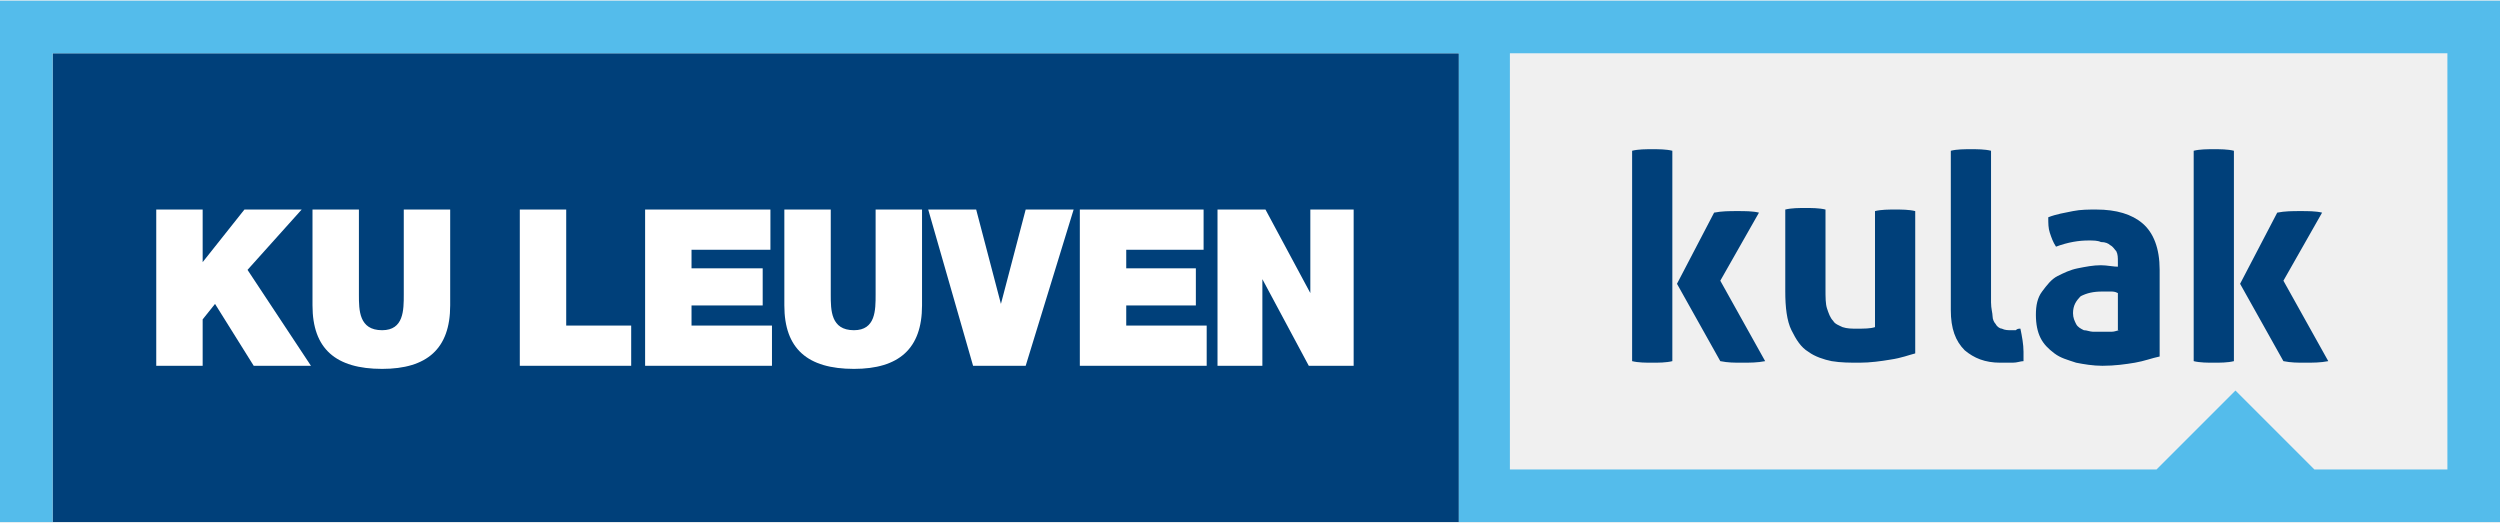
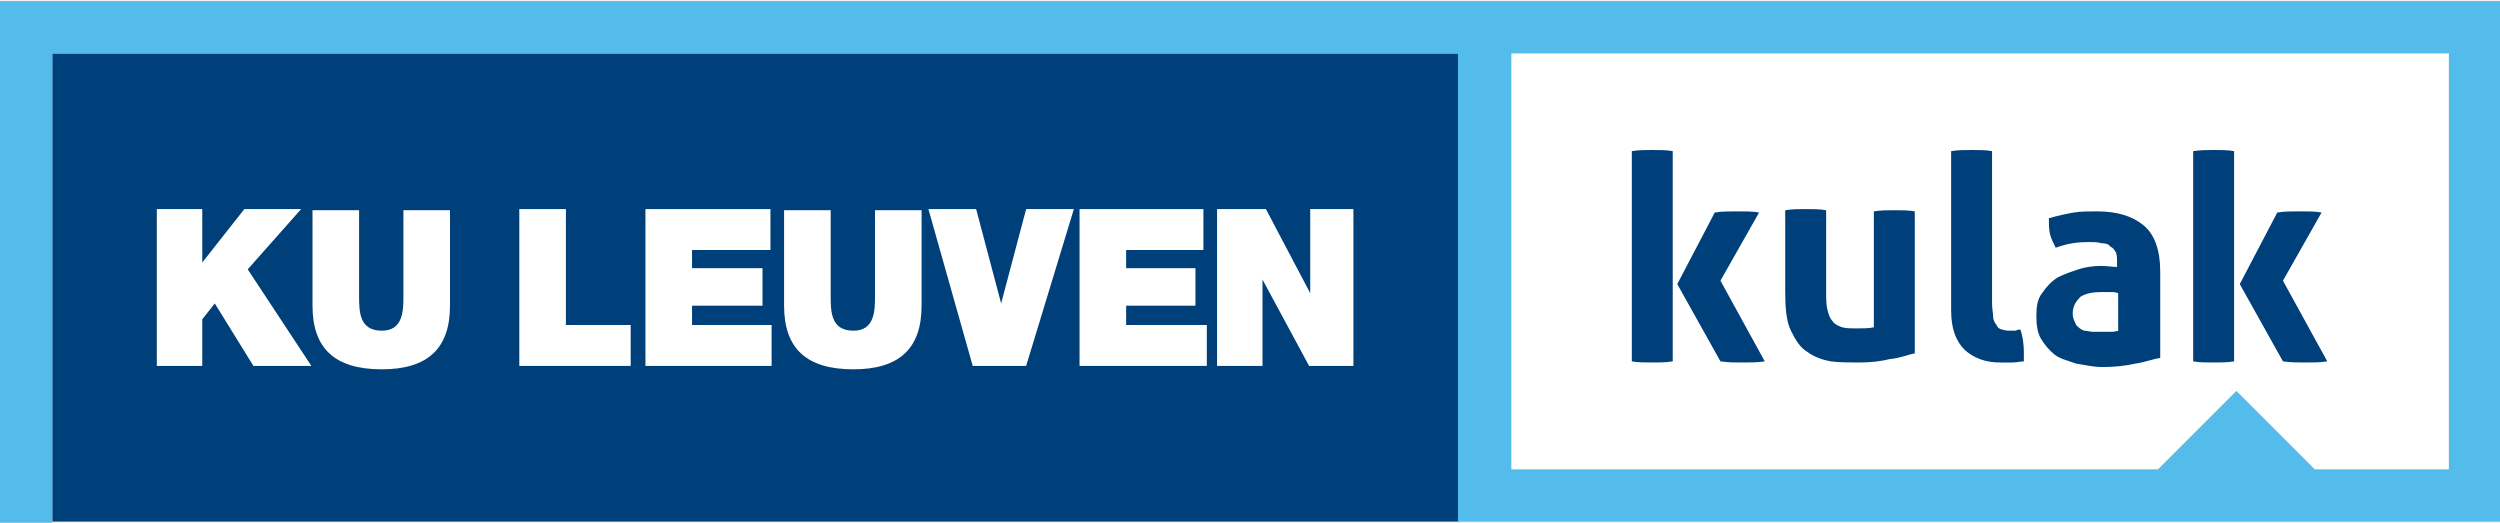
- <svg xmlns="http://www.w3.org/2000/svg" version="1.1" id="Layer_1" x="0px" y="0px" width="220px" height="46px" viewBox="0 0 161.6 33.7" style="enable-background:new 0 0 161.6 33.7;" xml:space="preserve">
+ <svg xmlns="http://www.w3.org/2000/svg" version="1.1" x="0px" y="0px" viewBox="22 65 220 46" style="enable-background:new 22 65 220 46;" xml:space="preserve">
  <style type="text/css">
-     .st0{fill:#00407A;}
-     .st1{fill:#54BCEB;}
-     .st2{fill:#FFFFFF;}
+ 	.st0{fill:#FFFFFF;}
+ 	.st1{fill:#00407A;}
+ 	.st2{fill:#54BCEB;}
</style>
-   <g>
-     <polygon class="st0" points="94.3,33.7 3.4,33.7 3.4,3.4 94.3,3.4 94.3,33.7  " />
-     <path class="st1" d="M161.6,33.7V0H0v33.7h3.4V3.4h90.9v30.3H161.6L161.6,33.7z M158.2,30.3h-8.6l-5.1-5.1l-5.1,5.1H97.6V3.4h60.6         V30.3L158.2,30.3z" />
-     <polygon class="st2" points="10.1,13.5 13.1,13.5 13.1,16.9 13.1,16.9 15.8,13.5 19.5,13.5 16,17.4 20.1,23.6 16.4,23.6 13.9,19.6         13.1,20.6 13.1,23.6 10.1,23.6 10.1,13.5     " />
-     <path class="st2" d="M29.1,19.7c0,2.8-1.5,4.1-4.4,4.1c-3,0-4.5-1.3-4.5-4.1v-6.2h3V19c0,1,0,2.3,1.5,2.3c1.4,0,1.4-1.3,1.4-2.3         v-5.5h3V19.7L29.1,19.7z" />
-     <polygon class="st2" points="33.6,13.5 36.6,13.5 36.6,21 40.8,21 40.8,23.6 33.6,23.6 33.6,13.5  " />
-     <polygon class="st2" points="41.7,13.5 49.8,13.5 49.8,16.1 44.7,16.1 44.7,17.3 49.3,17.3 49.3,19.7 44.7,19.7 44.7,21 49.9,21         49.9,23.6 41.7,23.6 41.7,13.5   " />
-     <path class="st2" d="M59.6,19.7c0,2.8-1.5,4.1-4.4,4.1c-3,0-4.5-1.3-4.5-4.1v-6.2h3V19c0,1,0,2.3,1.5,2.3c1.4,0,1.4-1.3,1.4-2.3         v-5.5h3V19.7L59.6,19.7z" />
-     <polygon class="st2" points="66.3,23.6 62.9,23.6 60,13.5 63.1,13.5 64.7,19.6 64.7,19.6 66.3,13.5 69.4,13.5 66.3,23.6    " />
-     <polygon class="st2" points="69.8,13.5 77.8,13.5 77.8,16.1 72.8,16.1 72.8,17.3 77.3,17.3 77.3,19.7 72.8,19.7 72.8,21 78,21         78,23.6 69.8,23.6 69.8,13.5     " />
-     <polygon class="st2" points="78.7,13.5 81.8,13.5 84.7,18.9 84.7,18.9 84.7,13.5 87.5,13.5 87.5,23.6 84.6,23.6 81.6,18 81.6,18         81.6,23.6 78.7,23.6 78.7,13.5   " />
-     <path class="st0" d="M105.5,23.3c0.4,0.1,0.9,0.1,1.3,0.1c0.4,0,0.9,0,1.3-0.1V9.7c-0.4-0.1-0.9-0.1-1.3-0.1c-0.4,0-0.9,0-1.3,0.1         V23.3L105.5,23.3z M111.2,23.3c0.5,0.1,0.9,0.1,1.4,0.1c0.5,0,1,0,1.5-0.1l-2.9-5.2l2.5-4.4c-0.4-0.1-0.9-0.1-1.4-0.1         c-0.5,0-1,0-1.5,0.1l-2.4,4.6L111.2,23.3L111.2,23.3z M115.4,18.8c0,1,0.1,1.9,0.4,2.5c0.3,0.6,0.6,1.1,1.1,1.4         c0.4,0.3,1,0.5,1.5,0.6c0.6,0.1,1.2,0.1,1.8,0.1c0.7,0,1.4-0.1,2-0.2c0.7-0.1,1.2-0.3,1.6-0.4v-9.2c-0.4-0.1-0.9-0.1-1.3-0.1         c-0.4,0-0.9,0-1.3,0.1v7.5c-0.3,0.1-0.7,0.1-1.2,0.1c-0.3,0-0.6,0-0.9-0.1c-0.2-0.1-0.5-0.2-0.6-0.4c-0.2-0.2-0.3-0.5-0.4-0.8         c-0.1-0.3-0.1-0.7-0.1-1.3v-5.1c-0.4-0.1-0.9-0.1-1.3-0.1c-0.4,0-0.9,0-1.3,0.1V18.8L115.4,18.8z M126.1,20c0,1.2,0.3,2,0.9,2.6         c0.6,0.5,1.3,0.8,2.3,0.8c0.2,0,0.5,0,0.8,0c0.3,0,0.5-0.1,0.7-0.1c0-0.1,0-0.2,0-0.3c0-0.1,0-0.2,0-0.3c0-0.5-0.1-1-0.2-1.5         c-0.1,0-0.2,0-0.3,0.1c-0.1,0-0.2,0-0.3,0c-0.2,0-0.4,0-0.6-0.1c-0.1,0-0.3-0.1-0.4-0.3c-0.1-0.1-0.2-0.3-0.2-0.5         c0-0.2-0.1-0.5-0.1-0.9V9.7c-0.4-0.1-0.9-0.1-1.3-0.1c-0.4,0-0.9,0-1.3,0.1V20L126.1,20z M137,21.3c-0.1,0-0.3,0.1-0.5,0.1         c-0.2,0-0.4,0-0.6,0c-0.2,0-0.4,0-0.6,0c-0.2,0-0.4-0.1-0.6-0.1c-0.2-0.1-0.4-0.2-0.5-0.4s-0.2-0.4-0.2-0.7c0-0.5,0.2-0.8,0.5-1.1         c0.4-0.2,0.8-0.3,1.4-0.3c0.1,0,0.3,0,0.5,0c0.2,0,0.3,0,0.5,0.1V21.3L137,21.3z M137,17.2c-0.4,0-0.8-0.1-1.2-0.1         c-0.5,0-1,0.1-1.5,0.2c-0.5,0.1-0.9,0.3-1.3,0.5c-0.4,0.2-0.7,0.6-1,1c-0.3,0.4-0.4,0.9-0.4,1.5c0,0.6,0.1,1.1,0.3,1.5         c0.2,0.4,0.5,0.7,0.9,1c0.4,0.3,0.8,0.4,1.4,0.6c0.5,0.1,1.1,0.2,1.7,0.2c0.8,0,1.5-0.1,2.1-0.2c0.6-0.1,1.1-0.3,1.6-0.4v-5.6         c0-1.4-0.4-2.4-1.1-3c-0.7-0.6-1.7-0.9-3-0.9c-0.5,0-1,0-1.5,0.1c-0.5,0.1-1.1,0.2-1.6,0.4c0,0.4,0,0.7,0.1,1         c0.1,0.3,0.2,0.6,0.4,0.9c0.8-0.3,1.5-0.4,2.1-0.4c0.3,0,0.6,0,0.8,0.1c0.3,0,0.5,0.1,0.6,0.2c0.2,0.1,0.3,0.3,0.4,0.4         c0.1,0.2,0.1,0.4,0.1,0.7V17.2L137,17.2z M141.8,23.3c0.4,0.1,0.9,0.1,1.3,0.1c0.4,0,0.9,0,1.3-0.1V9.7c-0.4-0.1-0.9-0.1-1.3-0.1         c-0.4,0-0.9,0-1.3,0.1V23.3L141.8,23.3z M147.6,23.3c0.5,0.1,0.9,0.1,1.4,0.1c0.5,0,1,0,1.5-0.1l-2.9-5.2l2.5-4.4         c-0.4-0.1-0.9-0.1-1.4-0.1c-0.5,0-1,0-1.5,0.1l-2.4,4.6L147.6,23.3L147.6,23.3z" />
+   <g id="Layer_2">
+     <rect x="153.1" y="67.8" class="st0" width="86.4" height="40.8" />
+   </g>
+   <g id="Layer_1">
+     <g>
+       <polygon class="st1" points="150.4,110.9 26.6,110.9 26.6,69.7 150.4,69.7   " />
+       <path class="st2" d="M242,110.9V65.1H22v45.9h4.6V69.7h123.7v41.2H242L242,110.9z M237.4,106.3h-11.7l-6.9-6.9l-6.9,6.9h-56.9    V69.7h82.5V106.3L237.4,106.3z" />
+       <polygon class="st0" points="35.8,83.4 39.8,83.4 39.8,88.1 39.8,88.1 43.5,83.4 48.5,83.4 43.8,88.7 49.4,97.2 44.3,97.2     40.9,91.7 39.8,93.1 39.8,97.2 35.8,97.2   " />
+       <path class="st0" d="M61.6,91.9c0,3.8-2,5.6-6,5.6c-4.1,0-6.1-1.8-6.1-5.6v-8.4h4.1v7.5c0,1.4,0,3.1,2,3.1c1.9,0,1.9-1.8,1.9-3.1    v-7.5h4.1V91.9L61.6,91.9z" />
+       <polygon class="st0" points="67.7,83.4 71.8,83.4 71.8,93.6 77.5,93.6 77.5,97.2 67.7,97.2   " />
+       <polygon class="st0" points="78.8,83.4 89.8,83.4 89.8,87 82.9,87 82.9,88.6 89.1,88.6 89.1,91.9 82.9,91.9 82.9,93.6 89.9,93.6     89.9,97.2 78.8,97.2   " />
+       <path class="st0" d="M103.1,91.9c0,3.8-2,5.6-6,5.6c-4.1,0-6.1-1.8-6.1-5.6v-8.4h4.1v7.5c0,1.4,0,3.1,2,3.1c1.9,0,1.9-1.8,1.9-3.1    v-7.5h4.1V91.9L103.1,91.9z" />
+       <polygon class="st0" points="112.3,97.2 107.6,97.2 103.7,83.4 107.9,83.4 110.1,91.7 110.1,91.7 112.3,83.4 116.5,83.4   " />
+       <polygon class="st0" points="117,83.4 127.9,83.4 127.9,87 121.1,87 121.1,88.6 127.2,88.6 127.2,91.9 121.1,91.9 121.1,93.6     128.2,93.6 128.2,97.2 117,97.2   " />
+       <polygon class="st0" points="129.1,83.4 133.4,83.4 137.3,90.8 137.3,90.8 137.3,83.4 141.1,83.4 141.1,97.2 137.2,97.2     133.1,89.6 133.1,89.6 133.1,97.2 129.1,97.2   " />
+       <path class="st1" d="M165.6,96.8c0.5,0.1,1.2,0.1,1.8,0.1s1.2,0,1.8-0.1V78.3c-0.5-0.1-1.2-0.1-1.8-0.1s-1.2,0-1.8,0.1V96.8    L165.6,96.8z M173.4,96.8c0.7,0.1,1.2,0.1,1.9,0.1s1.4,0,2-0.1l-3.9-7.1l3.4-6c-0.5-0.1-1.2-0.1-1.9-0.1s-1.4,0-2,0.1l-3.3,6.3    L173.4,96.8L173.4,96.8z M179.1,90.7c0,1.4,0.1,2.6,0.5,3.4s0.8,1.5,1.5,1.9c0.5,0.4,1.4,0.7,2,0.8c0.8,0.1,1.6,0.1,2.5,0.1    c1,0,1.9-0.1,2.7-0.3c1-0.1,1.6-0.4,2.2-0.5V83.6c-0.5-0.1-1.2-0.1-1.8-0.1s-1.2,0-1.8,0.1v10.2c-0.4,0.1-1,0.1-1.6,0.1    c-0.4,0-0.8,0-1.2-0.1c-0.3-0.1-0.7-0.3-0.8-0.5c-0.3-0.3-0.4-0.7-0.5-1.1c-0.1-0.4-0.1-1-0.1-1.8v-6.9c-0.5-0.1-1.2-0.1-1.8-0.1    s-1.2,0-1.8,0.1L179.1,90.7L179.1,90.7z M193.7,92.3c0,1.6,0.4,2.7,1.2,3.5c0.8,0.7,1.8,1.1,3.1,1.1c0.3,0,0.7,0,1.1,0    s0.7-0.1,1-0.1c0-0.1,0-0.3,0-0.4s0-0.3,0-0.4c0-0.7-0.1-1.4-0.3-2c-0.1,0-0.3,0-0.4,0.1c-0.1,0-0.3,0-0.4,0c-0.3,0-0.5,0-0.8-0.1    c-0.1,0-0.4-0.1-0.5-0.4c-0.1-0.1-0.3-0.4-0.3-0.7s-0.1-0.7-0.1-1.2V78.3c-0.5-0.1-1.2-0.1-1.8-0.1s-1.2,0-1.8,0.1V92.3    L193.7,92.3z M208.5,94.1c-0.1,0-0.4,0.1-0.7,0.1c-0.3,0-0.5,0-0.8,0c-0.3,0-0.5,0-0.8,0c-0.3,0-0.5-0.1-0.8-0.1    c-0.3-0.1-0.5-0.3-0.7-0.5c-0.1-0.3-0.3-0.5-0.3-1c0-0.7,0.3-1.1,0.7-1.5c0.5-0.3,1.1-0.4,1.9-0.4c0.1,0,0.4,0,0.7,0    c0.3,0,0.4,0,0.7,0.1v3.3H208.5z M208.5,88.5c-0.5,0-1.1-0.1-1.6-0.1c-0.7,0-1.4,0.1-2,0.3s-1.2,0.4-1.8,0.7    c-0.5,0.3-1,0.8-1.4,1.4c-0.4,0.5-0.5,1.2-0.5,2s0.1,1.5,0.4,2s0.7,1,1.2,1.4c0.5,0.4,1.1,0.5,1.9,0.8c0.7,0.1,1.5,0.3,2.3,0.3    c1.1,0,2-0.1,2.9-0.3c0.8-0.1,1.5-0.4,2.2-0.5v-7.6c0-1.9-0.5-3.3-1.5-4.1c-1-0.8-2.3-1.2-4.1-1.2c-0.7,0-1.4,0-2,0.1    s-1.5,0.3-2.2,0.5c0,0.5,0,1,0.1,1.4c0.1,0.4,0.3,0.8,0.5,1.2c1.1-0.4,2-0.5,2.9-0.5c0.4,0,0.8,0,1.1,0.1c0.4,0,0.7,0.1,0.8,0.3    c0.3,0.1,0.4,0.4,0.5,0.5c0.1,0.3,0.1,0.5,0.1,1v0.4H208.5z M215,96.8c0.5,0.1,1.2,0.1,1.8,0.1s1.2,0,1.8-0.1V78.3    c-0.5-0.1-1.2-0.1-1.8-0.1c-0.5,0-1.2,0-1.8,0.1V96.8L215,96.8z M222.9,96.8c0.7,0.1,1.2,0.1,1.9,0.1s1.4,0,2-0.1l-3.9-7.1l3.4-6    c-0.5-0.1-1.2-0.1-1.9-0.1s-1.4,0-2,0.1l-3.3,6.3L222.9,96.8L222.9,96.8z" />
+     </g>
  </g>
</svg>
